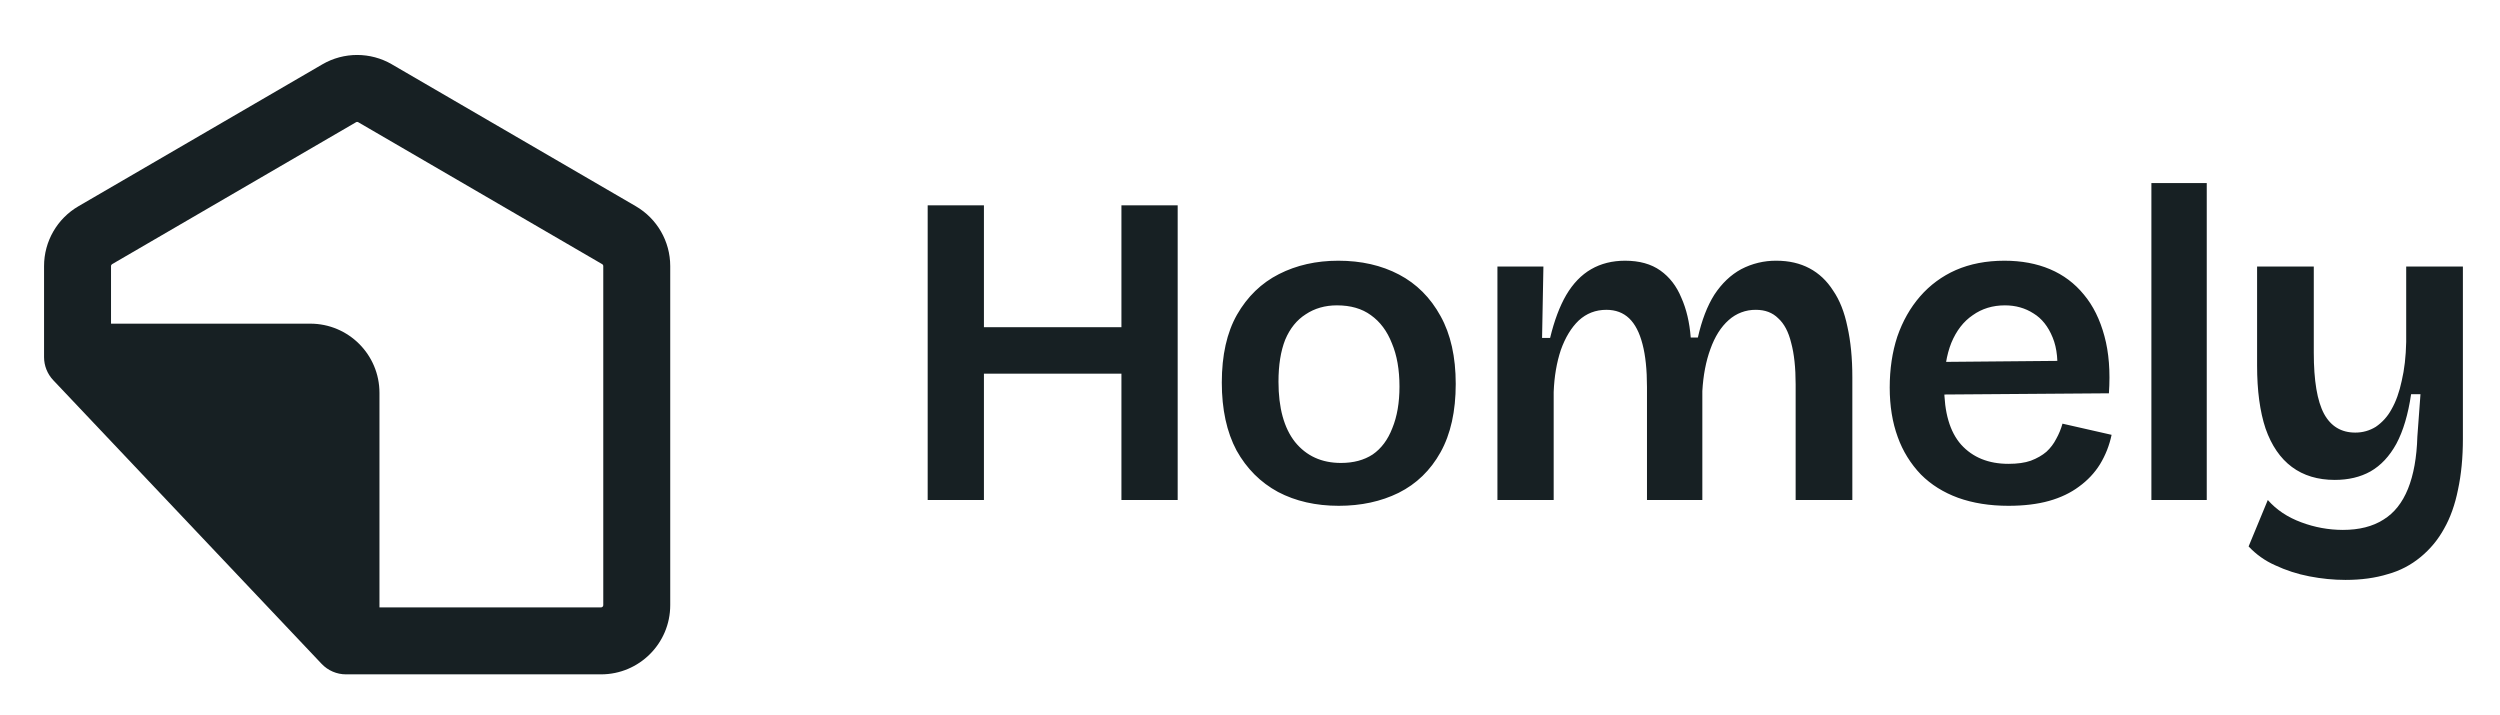
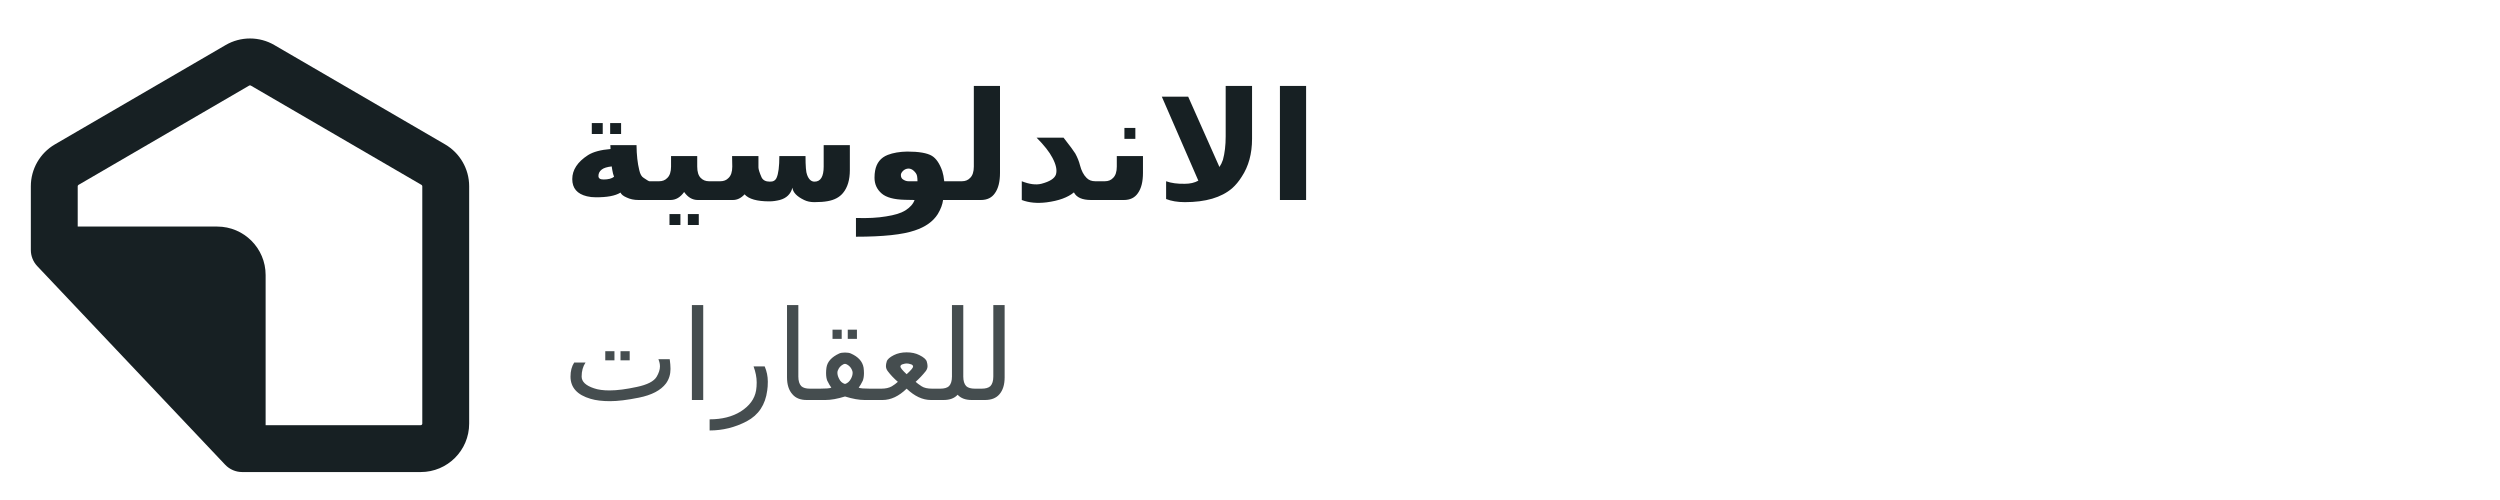
- <svg xmlns="http://www.w3.org/2000/svg" width="140" height="40" fill="none">
+ <svg xmlns="http://www.w3.org/2000/svg" width="200" height="40" fill="none">
  <path fill="#172023" fill-rule="evenodd" d="M19.937 6.845a.125.125 0 0 1 .126 0l13.658 7.947a.125.125 0 0 1 .062.108v18.99a.125.125 0 0 1-.125.124H21.25V22a3.875 3.875 0 0 0-3.875-3.875H6.217V14.9c0-.044.024-.085.062-.108l13.658-7.947Zm2.012-3.241a3.875 3.875 0 0 0-3.898 0L4.393 11.55a3.875 3.875 0 0 0-1.926 3.35V20c0 .48.184.94.513 1.289l15.033 15.889c.354.374.847.586 1.362.586h14.283a3.875 3.875 0 0 0 3.875-3.875V14.9c0-1.38-.734-2.655-1.926-3.35L21.949 3.605Z" clip-rule="evenodd" />
-   <path fill="#172023" d="M62.8 28V11.5h3.15V28H62.8Zm-10.85 0V11.5h3.15V28h-3.15Zm1.775-7.075v-2.6H64.05v2.6H53.725Zm21.245 7.4c-1.283 0-2.416-.258-3.4-.775-.983-.533-1.758-1.308-2.324-2.325-.55-1.033-.825-2.3-.825-3.8 0-1.533.283-2.8.85-3.8.583-1.017 1.366-1.775 2.35-2.275.983-.5 2.091-.75 3.325-.75 1.283 0 2.416.258 3.4.775.983.517 1.758 1.292 2.325 2.325.566 1.017.85 2.283.85 3.8 0 1.533-.284 2.808-.85 3.825-.567 1.017-1.35 1.775-2.35 2.275-.984.483-2.1.725-3.35.725Zm.126-2.4c.7 0 1.291-.158 1.775-.475.483-.333.85-.825 1.1-1.475.266-.65.4-1.425.4-2.325 0-.95-.142-1.758-.425-2.425-.267-.683-.659-1.208-1.175-1.575-.5-.367-1.134-.55-1.9-.55-.667 0-1.25.167-1.75.5-.5.317-.884.792-1.15 1.425-.25.633-.376 1.417-.376 2.35 0 1.467.309 2.592.925 3.375.634.783 1.492 1.175 2.576 1.175ZM83.856 28V14.925h2.575l-.075 4h.45c.233-.967.533-1.767.9-2.4.383-.65.85-1.133 1.4-1.45.55-.317 1.183-.475 1.9-.475.8 0 1.458.183 1.975.55.517.367.908.875 1.175 1.525.283.633.458 1.375.525 2.225h.4c.217-.967.525-1.767.925-2.4.417-.633.917-1.108 1.5-1.425a4.165 4.165 0 0 1 1.975-.475c.7 0 1.317.142 1.85.425.533.283.975.7 1.325 1.25.367.533.633 1.208.8 2.025.183.817.275 1.758.275 2.825V28h-3.175v-6.475c0-.933-.083-1.708-.25-2.325-.15-.617-.392-1.075-.725-1.375-.317-.317-.733-.475-1.25-.475a2.23 2.23 0 0 0-1.525.575c-.433.383-.775.925-1.025 1.625-.25.683-.4 1.467-.45 2.35V28h-3.1v-6.325c0-.967-.083-1.767-.25-2.4-.167-.65-.417-1.133-.75-1.45-.333-.317-.758-.475-1.275-.475-.6 0-1.117.2-1.55.6-.417.4-.75.95-1 1.65-.233.7-.367 1.483-.4 2.35V28h-3.15Zm28.618.325c-1.05 0-1.992-.15-2.825-.45-.817-.3-1.509-.733-2.075-1.3a5.875 5.875 0 0 1-1.3-2.1c-.3-.817-.45-1.742-.45-2.775s.141-1.983.425-2.85c.3-.867.725-1.617 1.275-2.25a5.68 5.68 0 0 1 2-1.475c.8-.35 1.708-.525 2.725-.525.95 0 1.8.158 2.55.475.75.317 1.383.792 1.9 1.425.516.617.9 1.392 1.15 2.325.25.917.333 1.983.25 3.2l-10.225.075v-1.825l8.4-.075-1.1 1.025c.1-.95.025-1.725-.225-2.325-.25-.617-.609-1.067-1.075-1.35-.467-.3-1-.45-1.6-.45-.684 0-1.284.183-1.8.55-.517.35-.917.867-1.2 1.55-.267.667-.4 1.483-.4 2.45 0 1.45.316 2.533.95 3.25.65.717 1.533 1.075 2.65 1.075.5 0 .916-.058 1.25-.175.35-.133.641-.3.875-.5a2.55 2.55 0 0 0 .55-.725c.15-.267.266-.55.35-.85l2.75.625a5.19 5.19 0 0 1-.65 1.65c-.3.483-.692.9-1.175 1.25-.467.35-1.025.617-1.675.8-.65.183-1.409.275-2.275.275Zm8.004-.325V10.25h3.1V28h-3.1Zm10.869 4.475c-.667 0-1.342-.067-2.025-.2a8.129 8.129 0 0 1-1.925-.625 4.55 4.55 0 0 1-1.475-1.05l1.075-2.6c.483.55 1.108.967 1.875 1.25a6.657 6.657 0 0 0 2.325.425c.916 0 1.675-.192 2.275-.575.6-.367 1.058-.942 1.375-1.725.316-.783.491-1.758.525-2.925l.175-2.375h-.525c-.167 1.133-.442 2.058-.825 2.775-.384.7-.867 1.217-1.45 1.55-.567.317-1.234.475-2 .475-.95 0-1.75-.242-2.4-.725-.65-.483-1.142-1.2-1.475-2.15-.317-.95-.475-2.125-.475-3.525v-5.55h3.175v4.825c0 1.567.191 2.708.575 3.425.383.7.966 1.05 1.75 1.05.416 0 .8-.108 1.15-.325a2.77 2.77 0 0 0 .875-.975c.25-.433.441-.967.575-1.6.15-.633.233-1.358.25-2.175v-4.225h3.175v9.65c0 1.05-.092 2-.275 2.85-.167.833-.425 1.558-.775 2.175a5.407 5.407 0 0 1-1.325 1.6 4.894 4.894 0 0 1-1.825.95c-.7.217-1.492.325-2.375.325Z" />
+   <text x="45" y="16" fill="#172023" font-family="Arial, sans-serif" font-size="12" font-weight="bold">الاندلوسية</text>
+   <text x="45" y="32" fill="#172023" font-family="Arial, sans-serif" font-size="10" opacity="0.8">للعقارات</text>
</svg>
